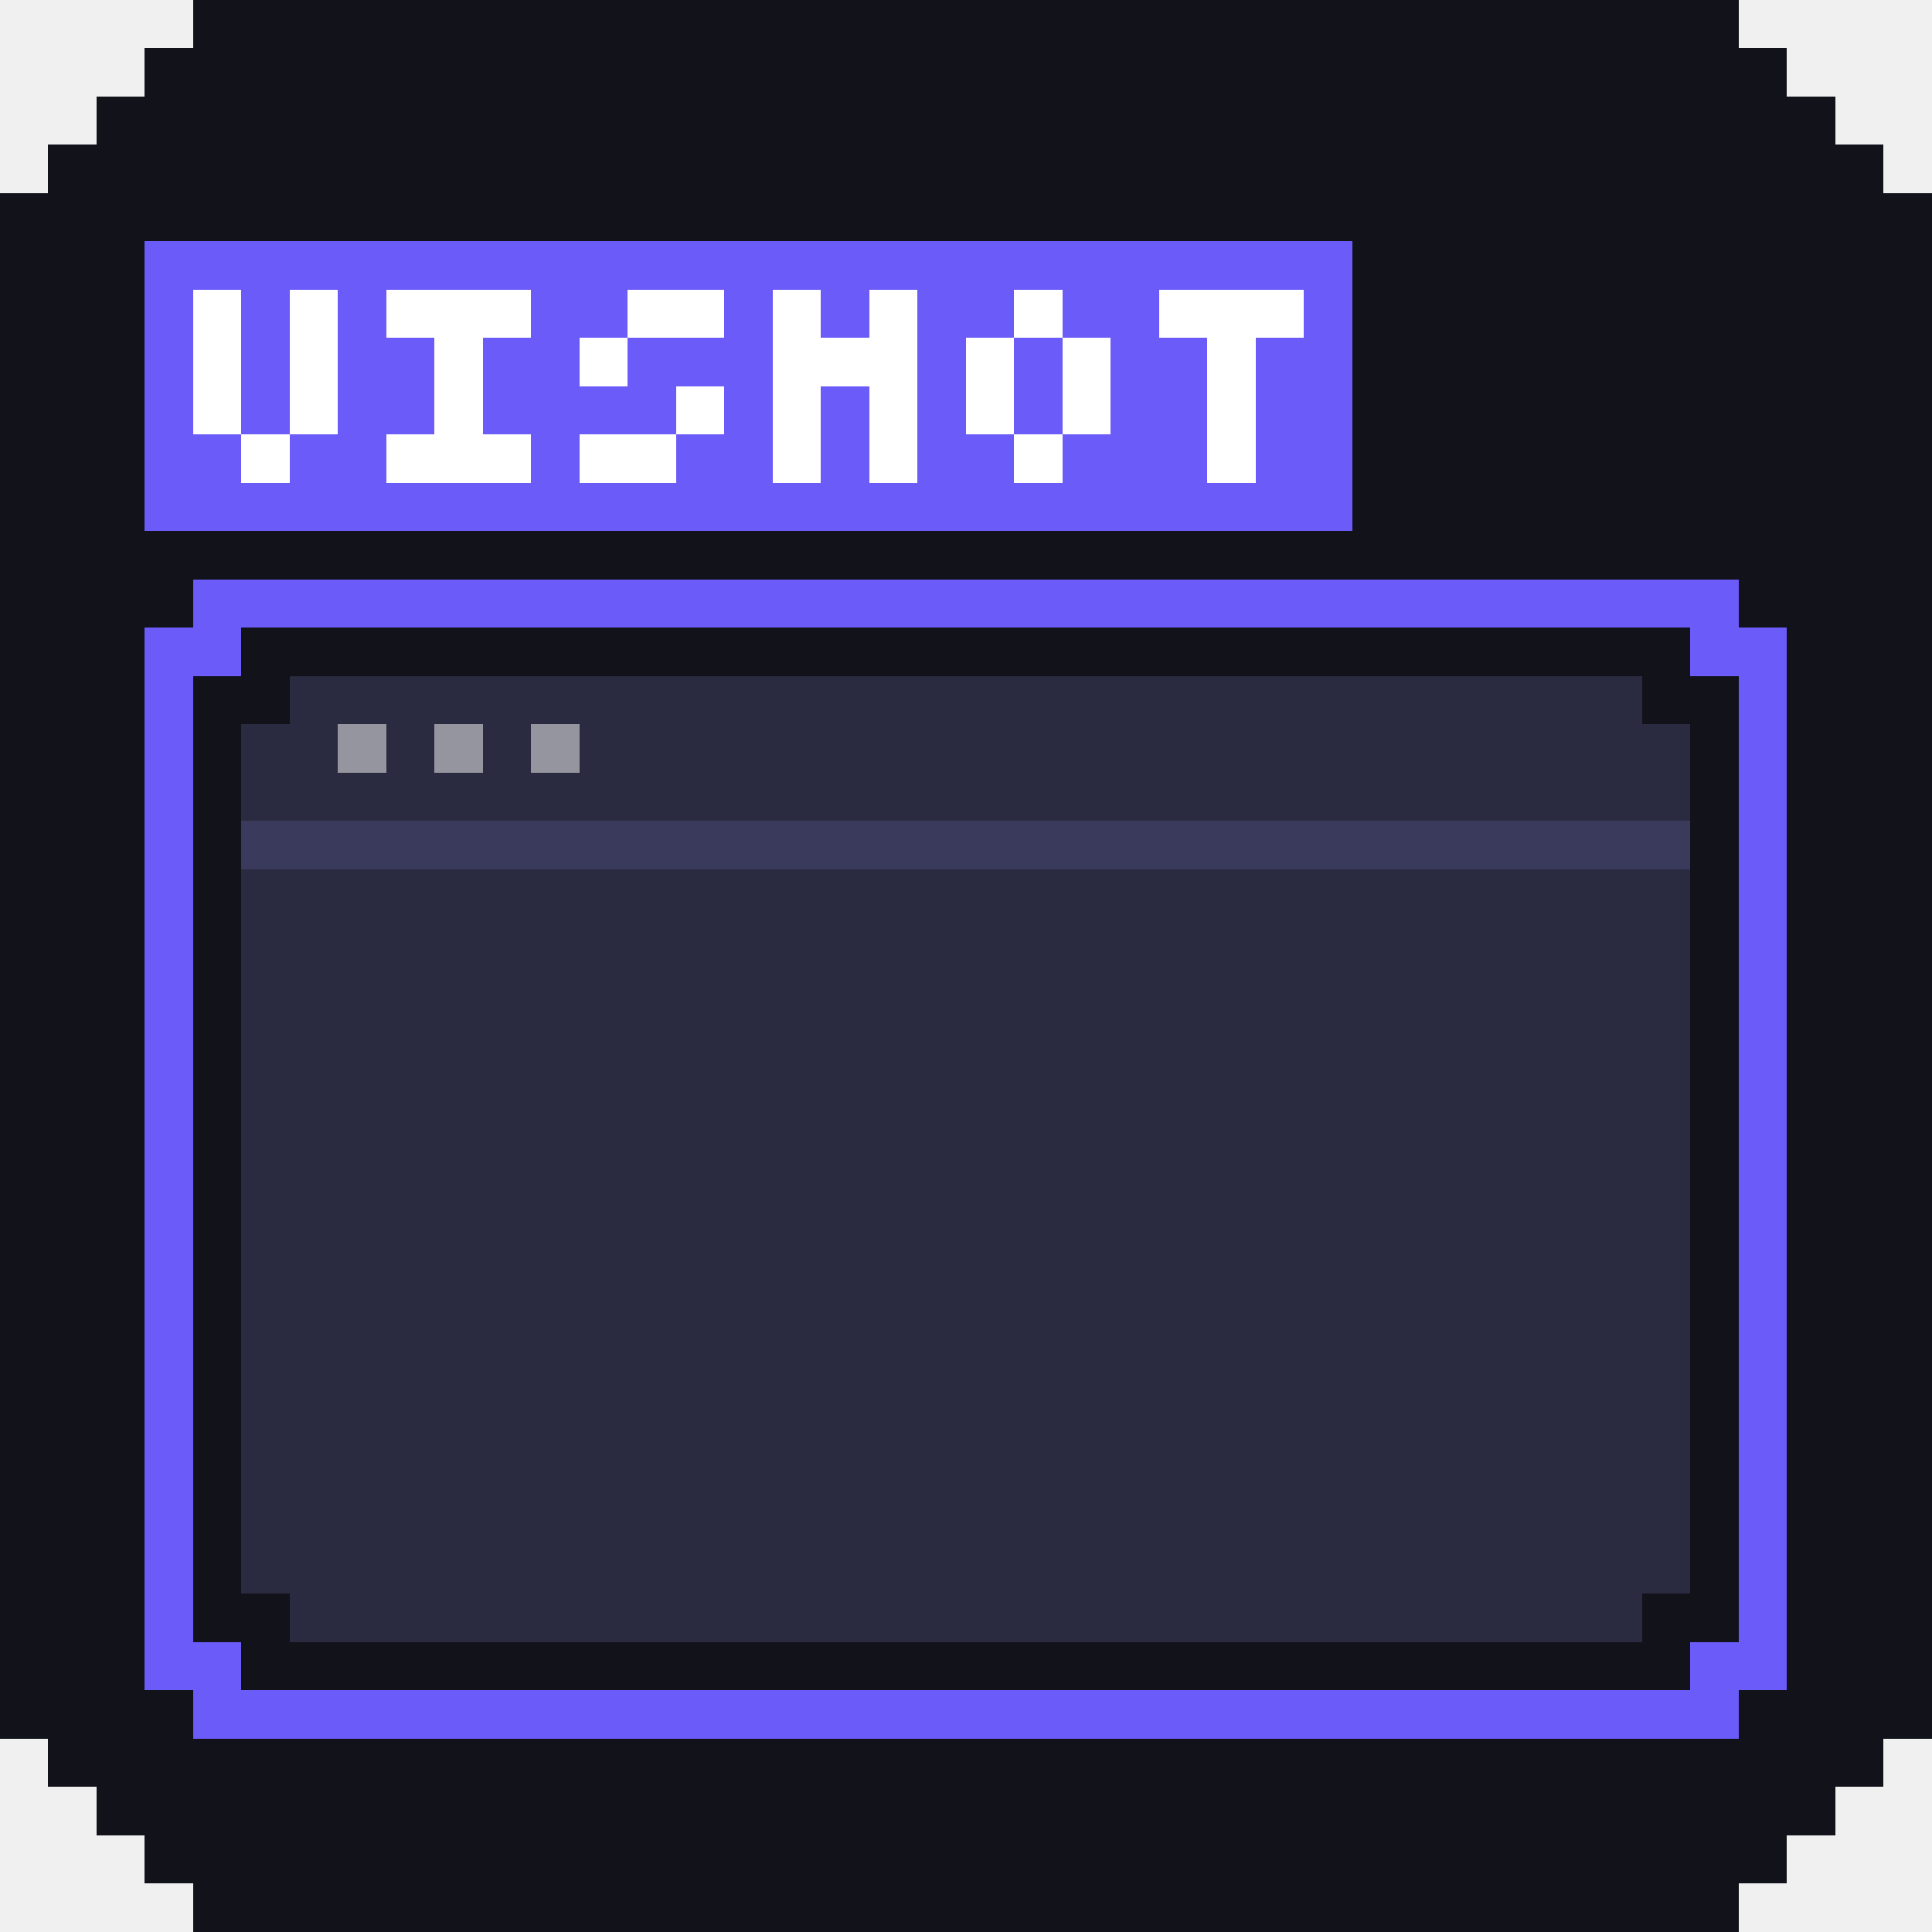
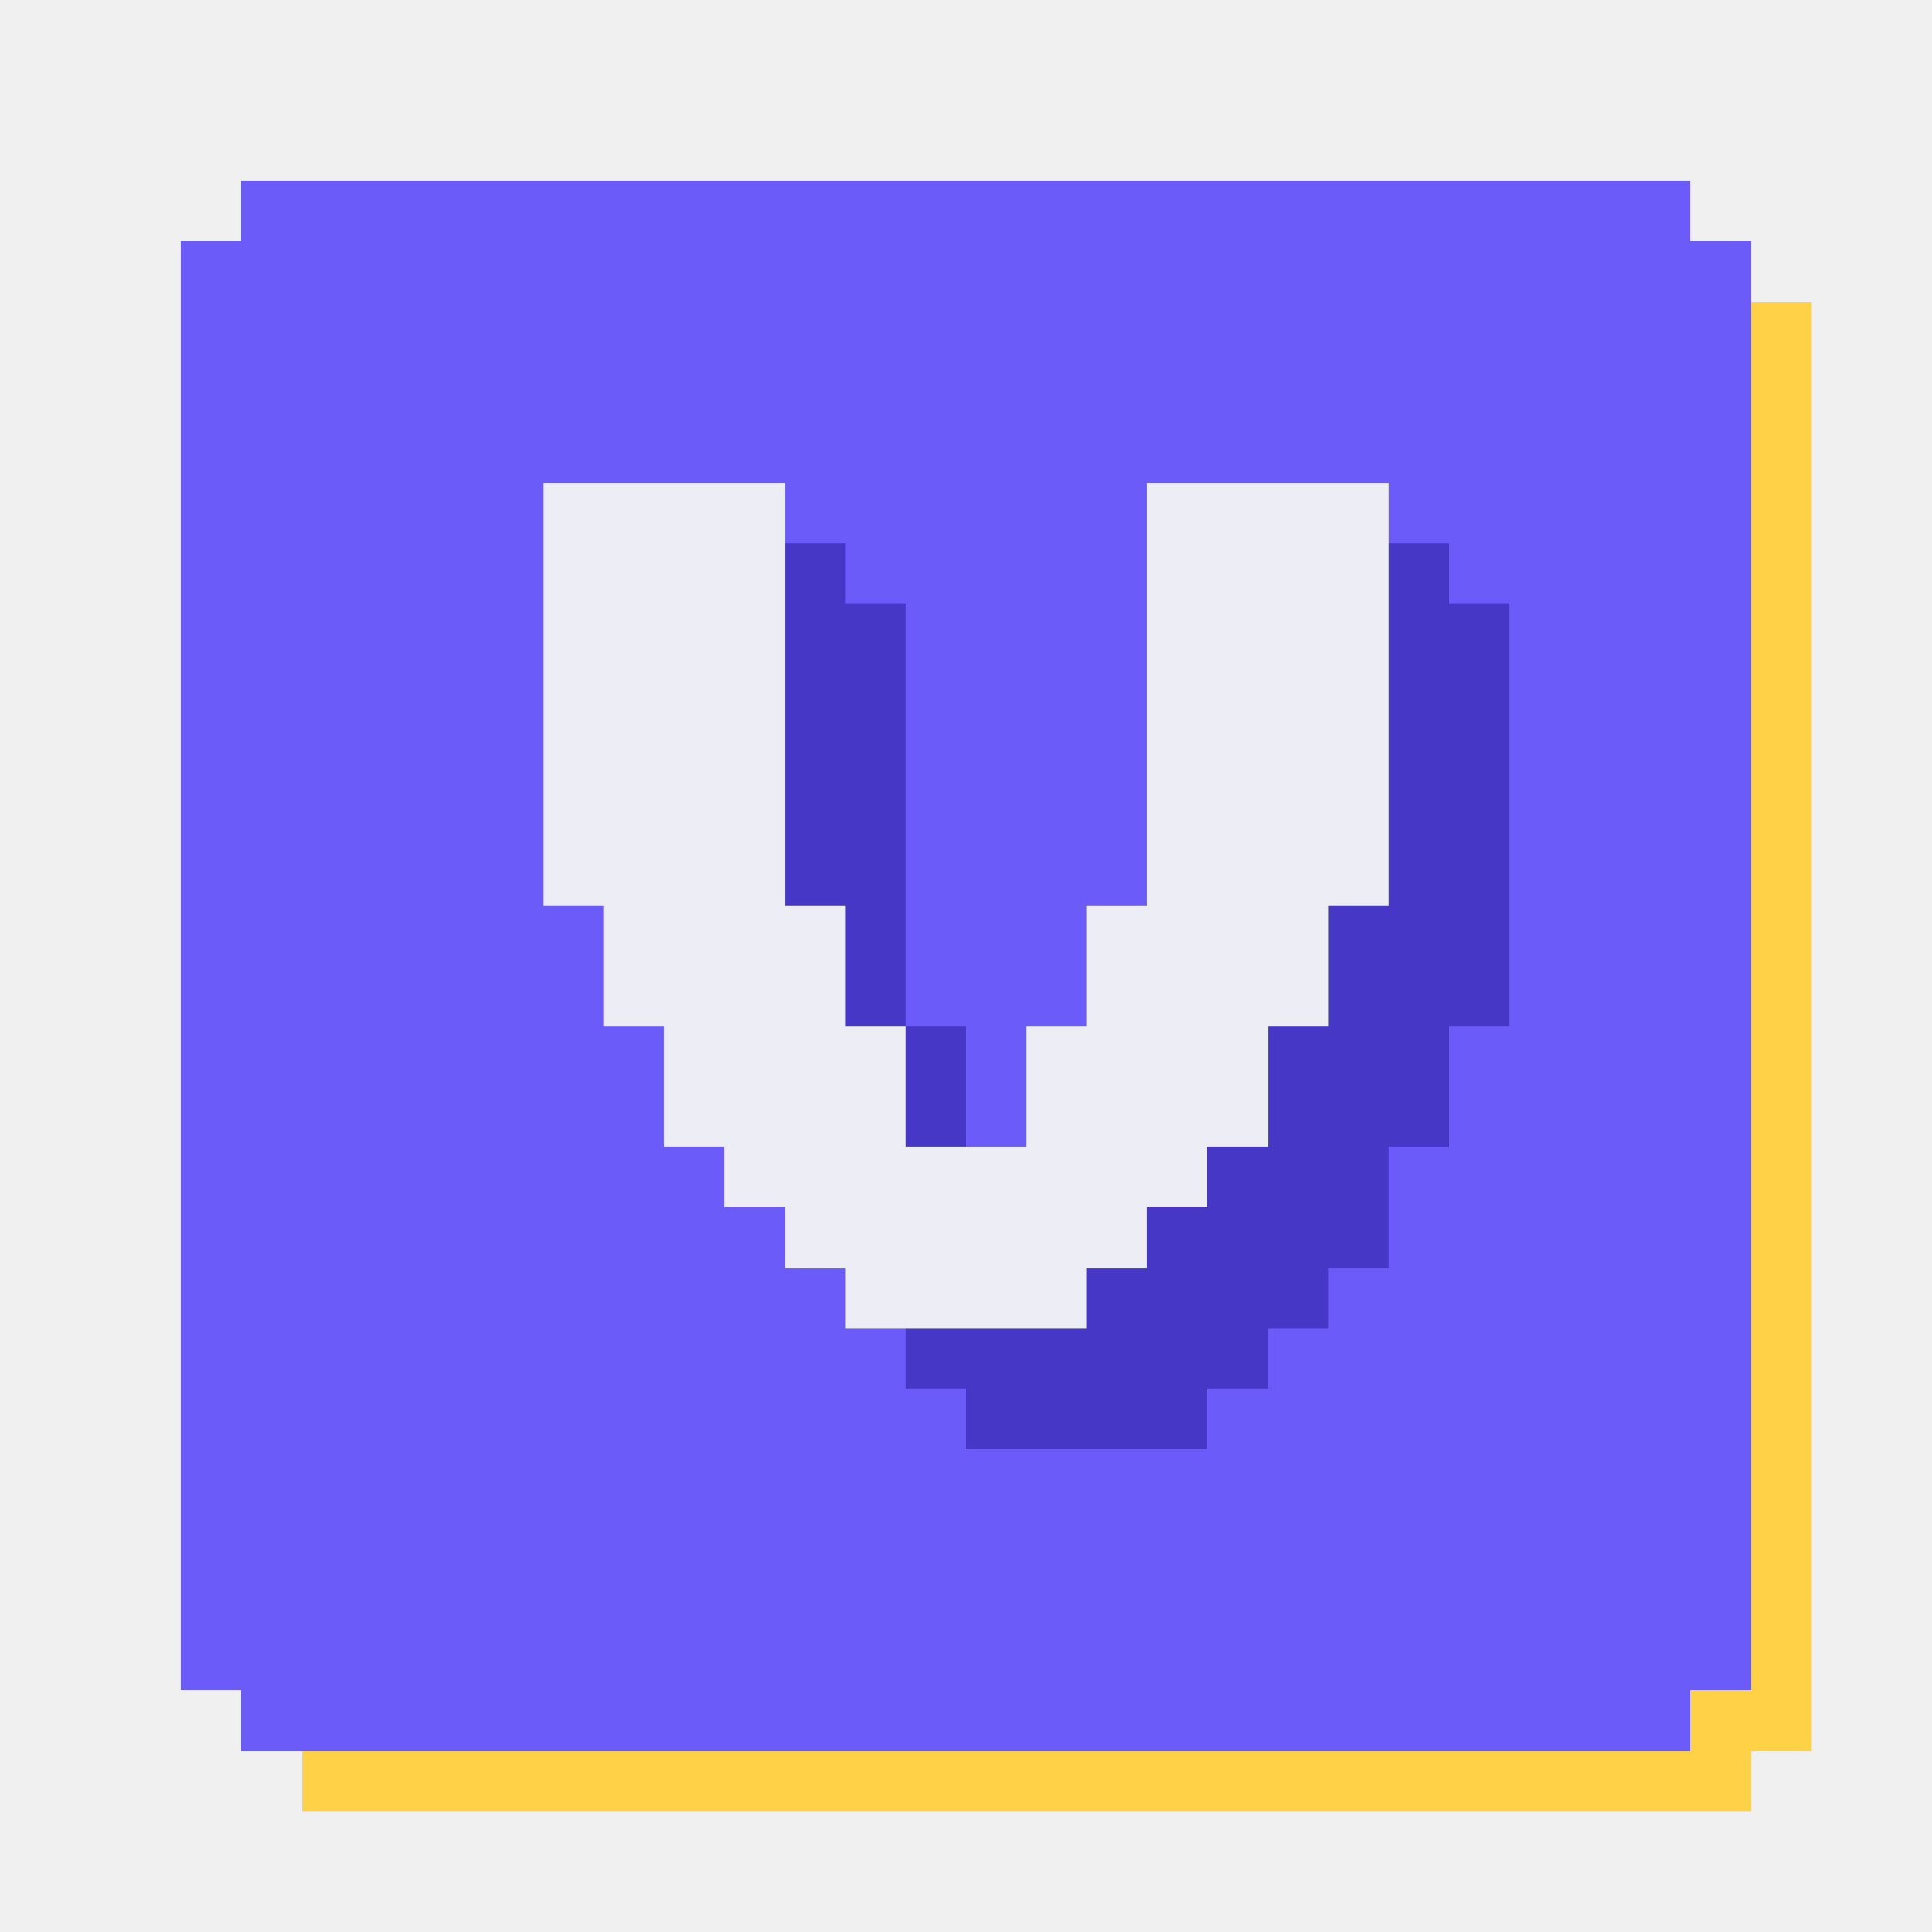
- <svg xmlns="http://www.w3.org/2000/svg" viewBox="0 0 40 40" width="512" height="512" shape-rendering="crispEdges">
-   <path fill="#12121A" d="M4 0H36V1H37V2H38V3H39V4H40V36H39V37H38V38H37V39H36V40H4V39H3V38H2V37H1V36H0V4H1V3H2V2H3V1H4Z" />
-   <path fill="#6B5CFA" d="M4 12h32v1h1v22h-1v1h-32v-1h-1v-22h1z" />
-   <path fill="#12121A" d="M5 13h30v1h1v20h-1v1h-30v-1h-1v-20h1z" />
-   <path fill="#2A2A40" d="M6 14h28v1h1v18h-1v1h-28v-1h-1v-18h1z" />
-   <path fill="#3A3A5C" d="M5 17h30v1h-30z" />
-   <path fill="#FFFFFF" fill-opacity=".5" d="M7 15h1v1h-1zM9 15h1v1h-1zM11 15h1v1h-1z" />
-   <path fill="#6B5CFA" d="M3 5h25v6h-25z" />
-   <path fill="#FFFFFF" d="     M4 6h1v3h-1zM6 6h1v3h-1zM5 9h1v1h-1z     M8 6h3v1h-3zM9 7h1v2h-1zM8 9h3v1h-3z     M13 6h2v1h-2zM12 7h1v1h-1zM14 8h1v1h-1zM12 9h2v1h-2z     M16 6h1v4h-1zM18 6h1v4h-1zM17 7h1v1h-1z     M21 6h1v1h-1zM20 7h1v2h-1zM22 7h1v2h-1zM21 9h1v1h-1z     M24 6h3v1h-3zM25 7h1v3h-1z" />
+ <svg xmlns="http://www.w3.org/2000/svg" xmlns:xlink="http://www.w3.org/1999/xlink" viewBox="0 0 32 32" width="512" height="512" shape-rendering="crispEdges">
+   <path fill="#FFD147" d="M5 4H29V5H30V29H29V30H5V29H4V5H5Z" />
+   <path fill="#6B5CFA" d="M4 3H28V4H29V28H28V29H4V28H3V4H4Z" />
+   <defs>
+     <path id="v" d="M9 8h4v7h-4zM19 8h4v7h-4zM10 15h4v2h-4zM18 15h4v2h-4zM11 17h4v2h-4zM17 17h4v2h-4zM12 19h8v1h-8zM13 20h6v1h-6zM14 21h4v1h-4z" />
+   </defs>
+   <use xlink:href="#v" fill="#4637C7" transform="translate(2 2)" />
+   <use xlink:href="#v" fill="#4637C7" transform="translate(1 1)" />
+   <use xlink:href="#v" fill="#EDEDF5" />
</svg>
